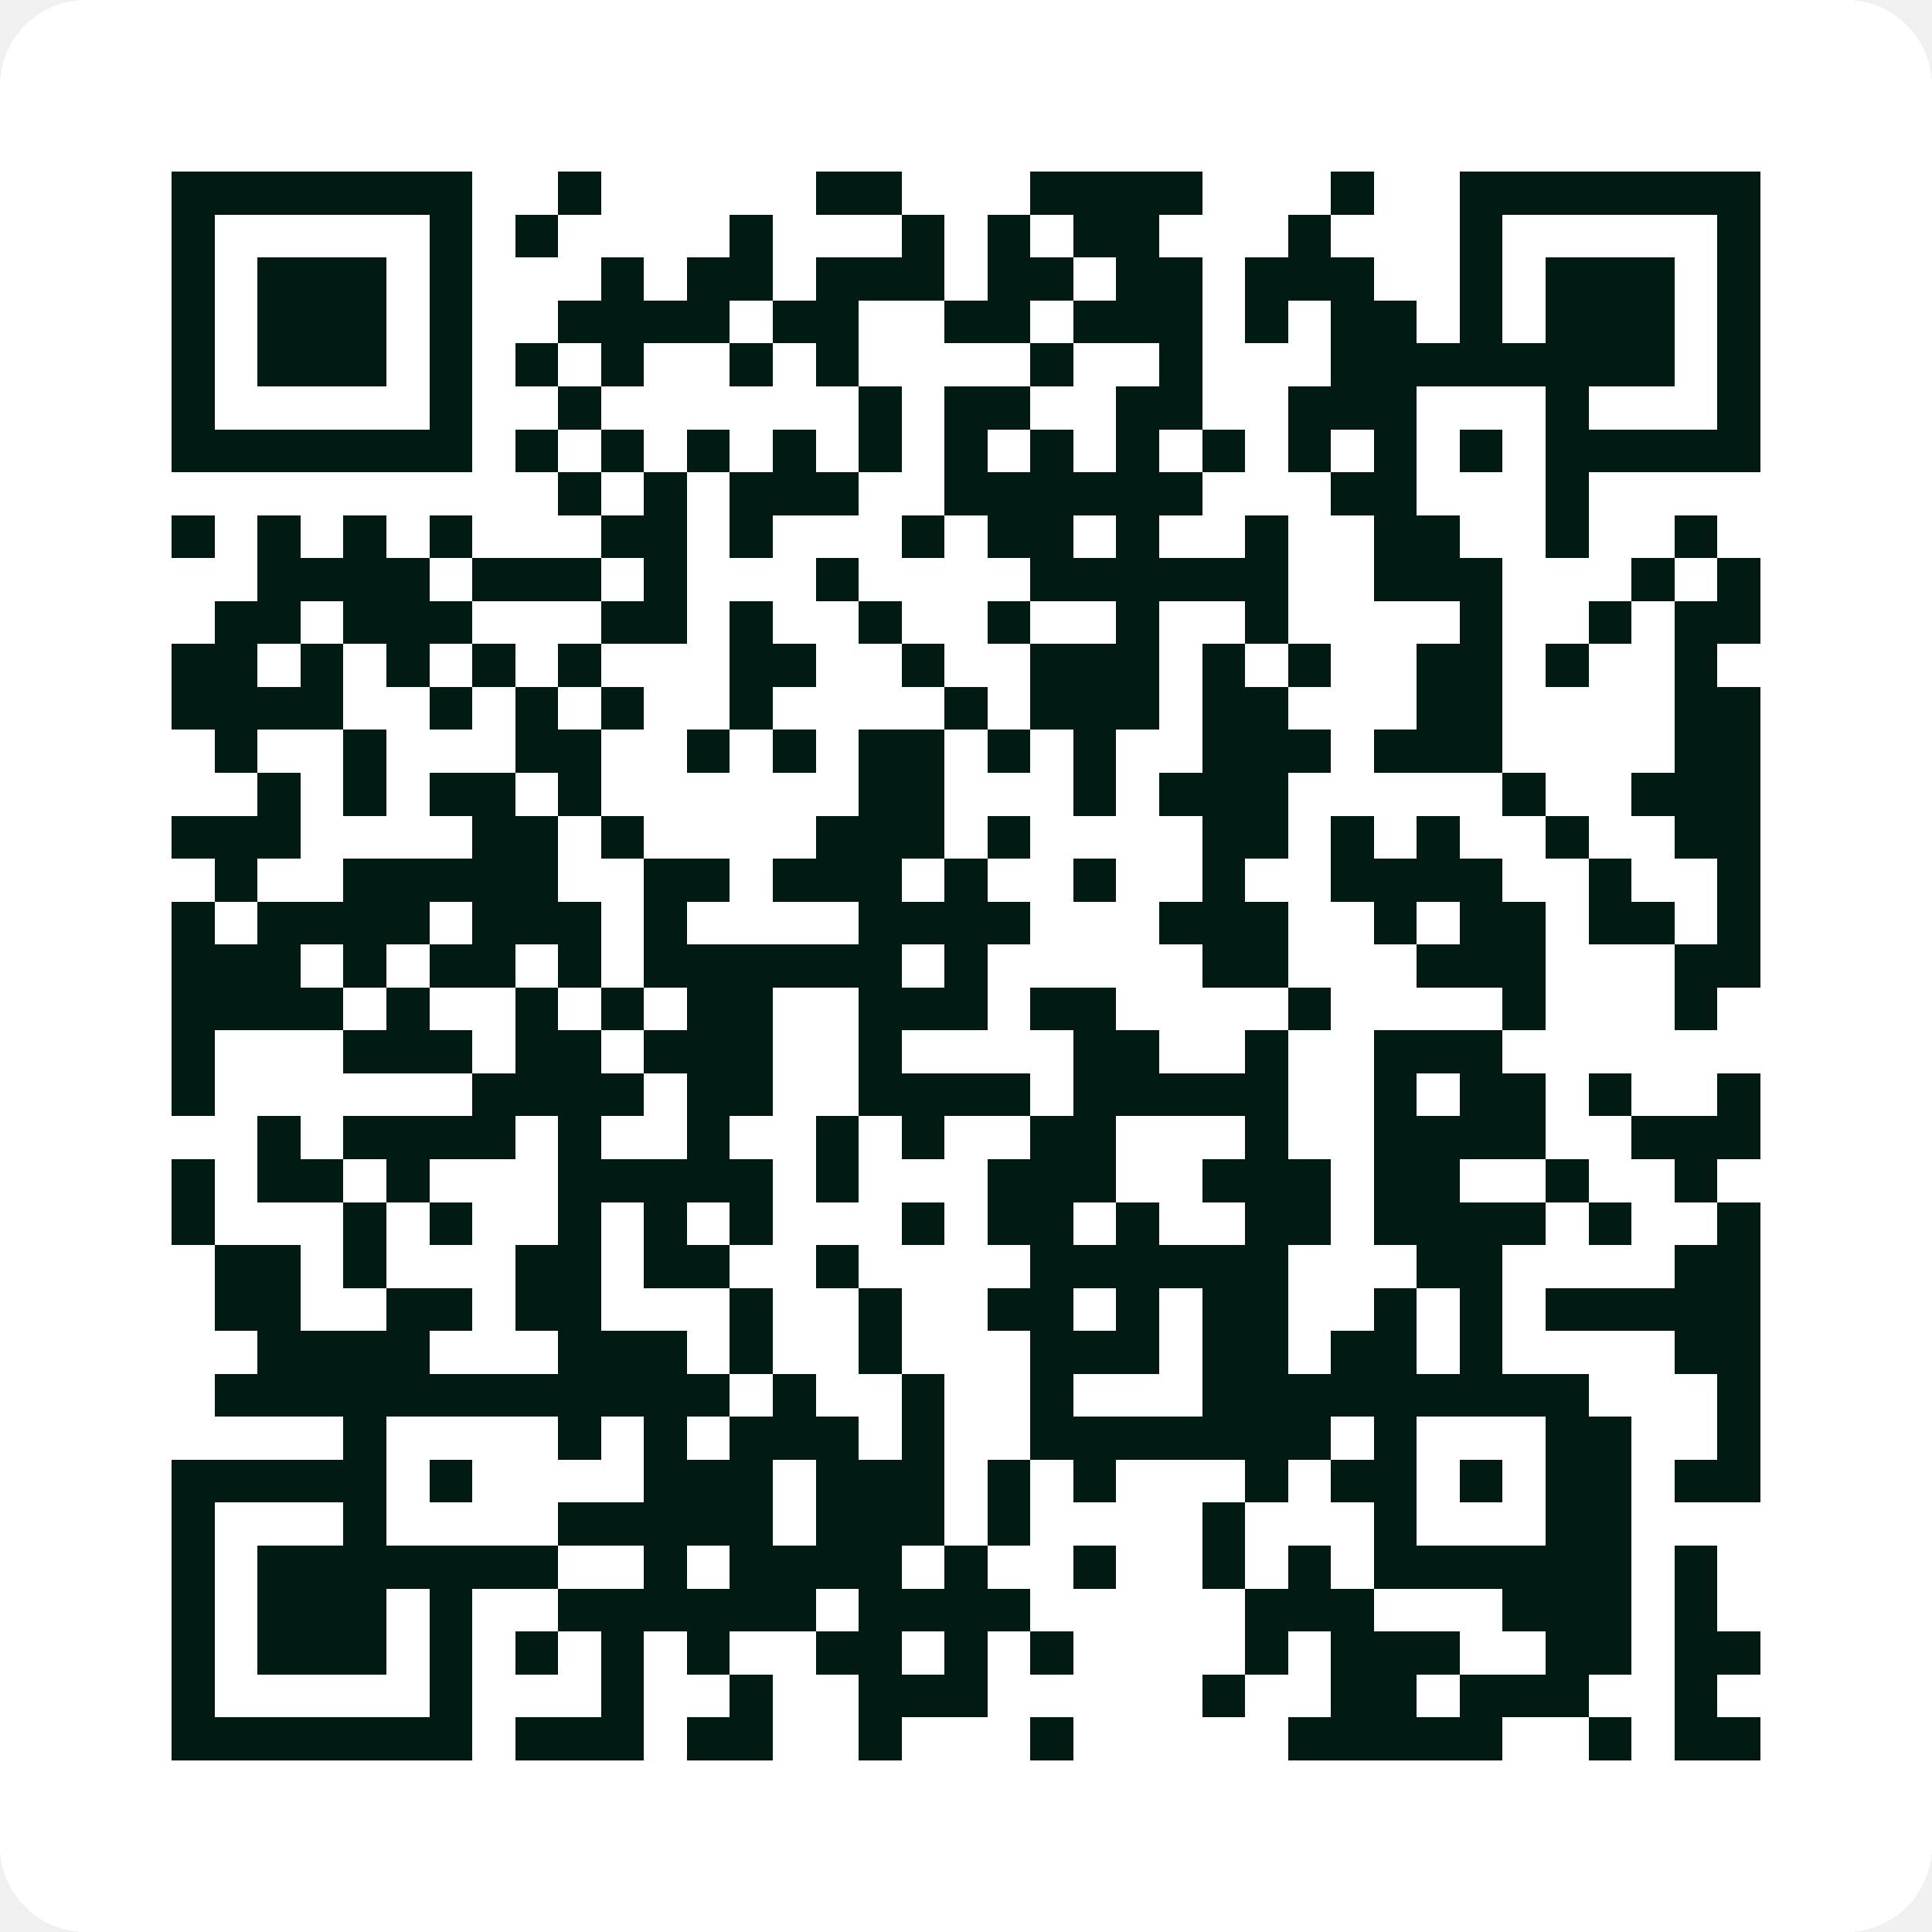
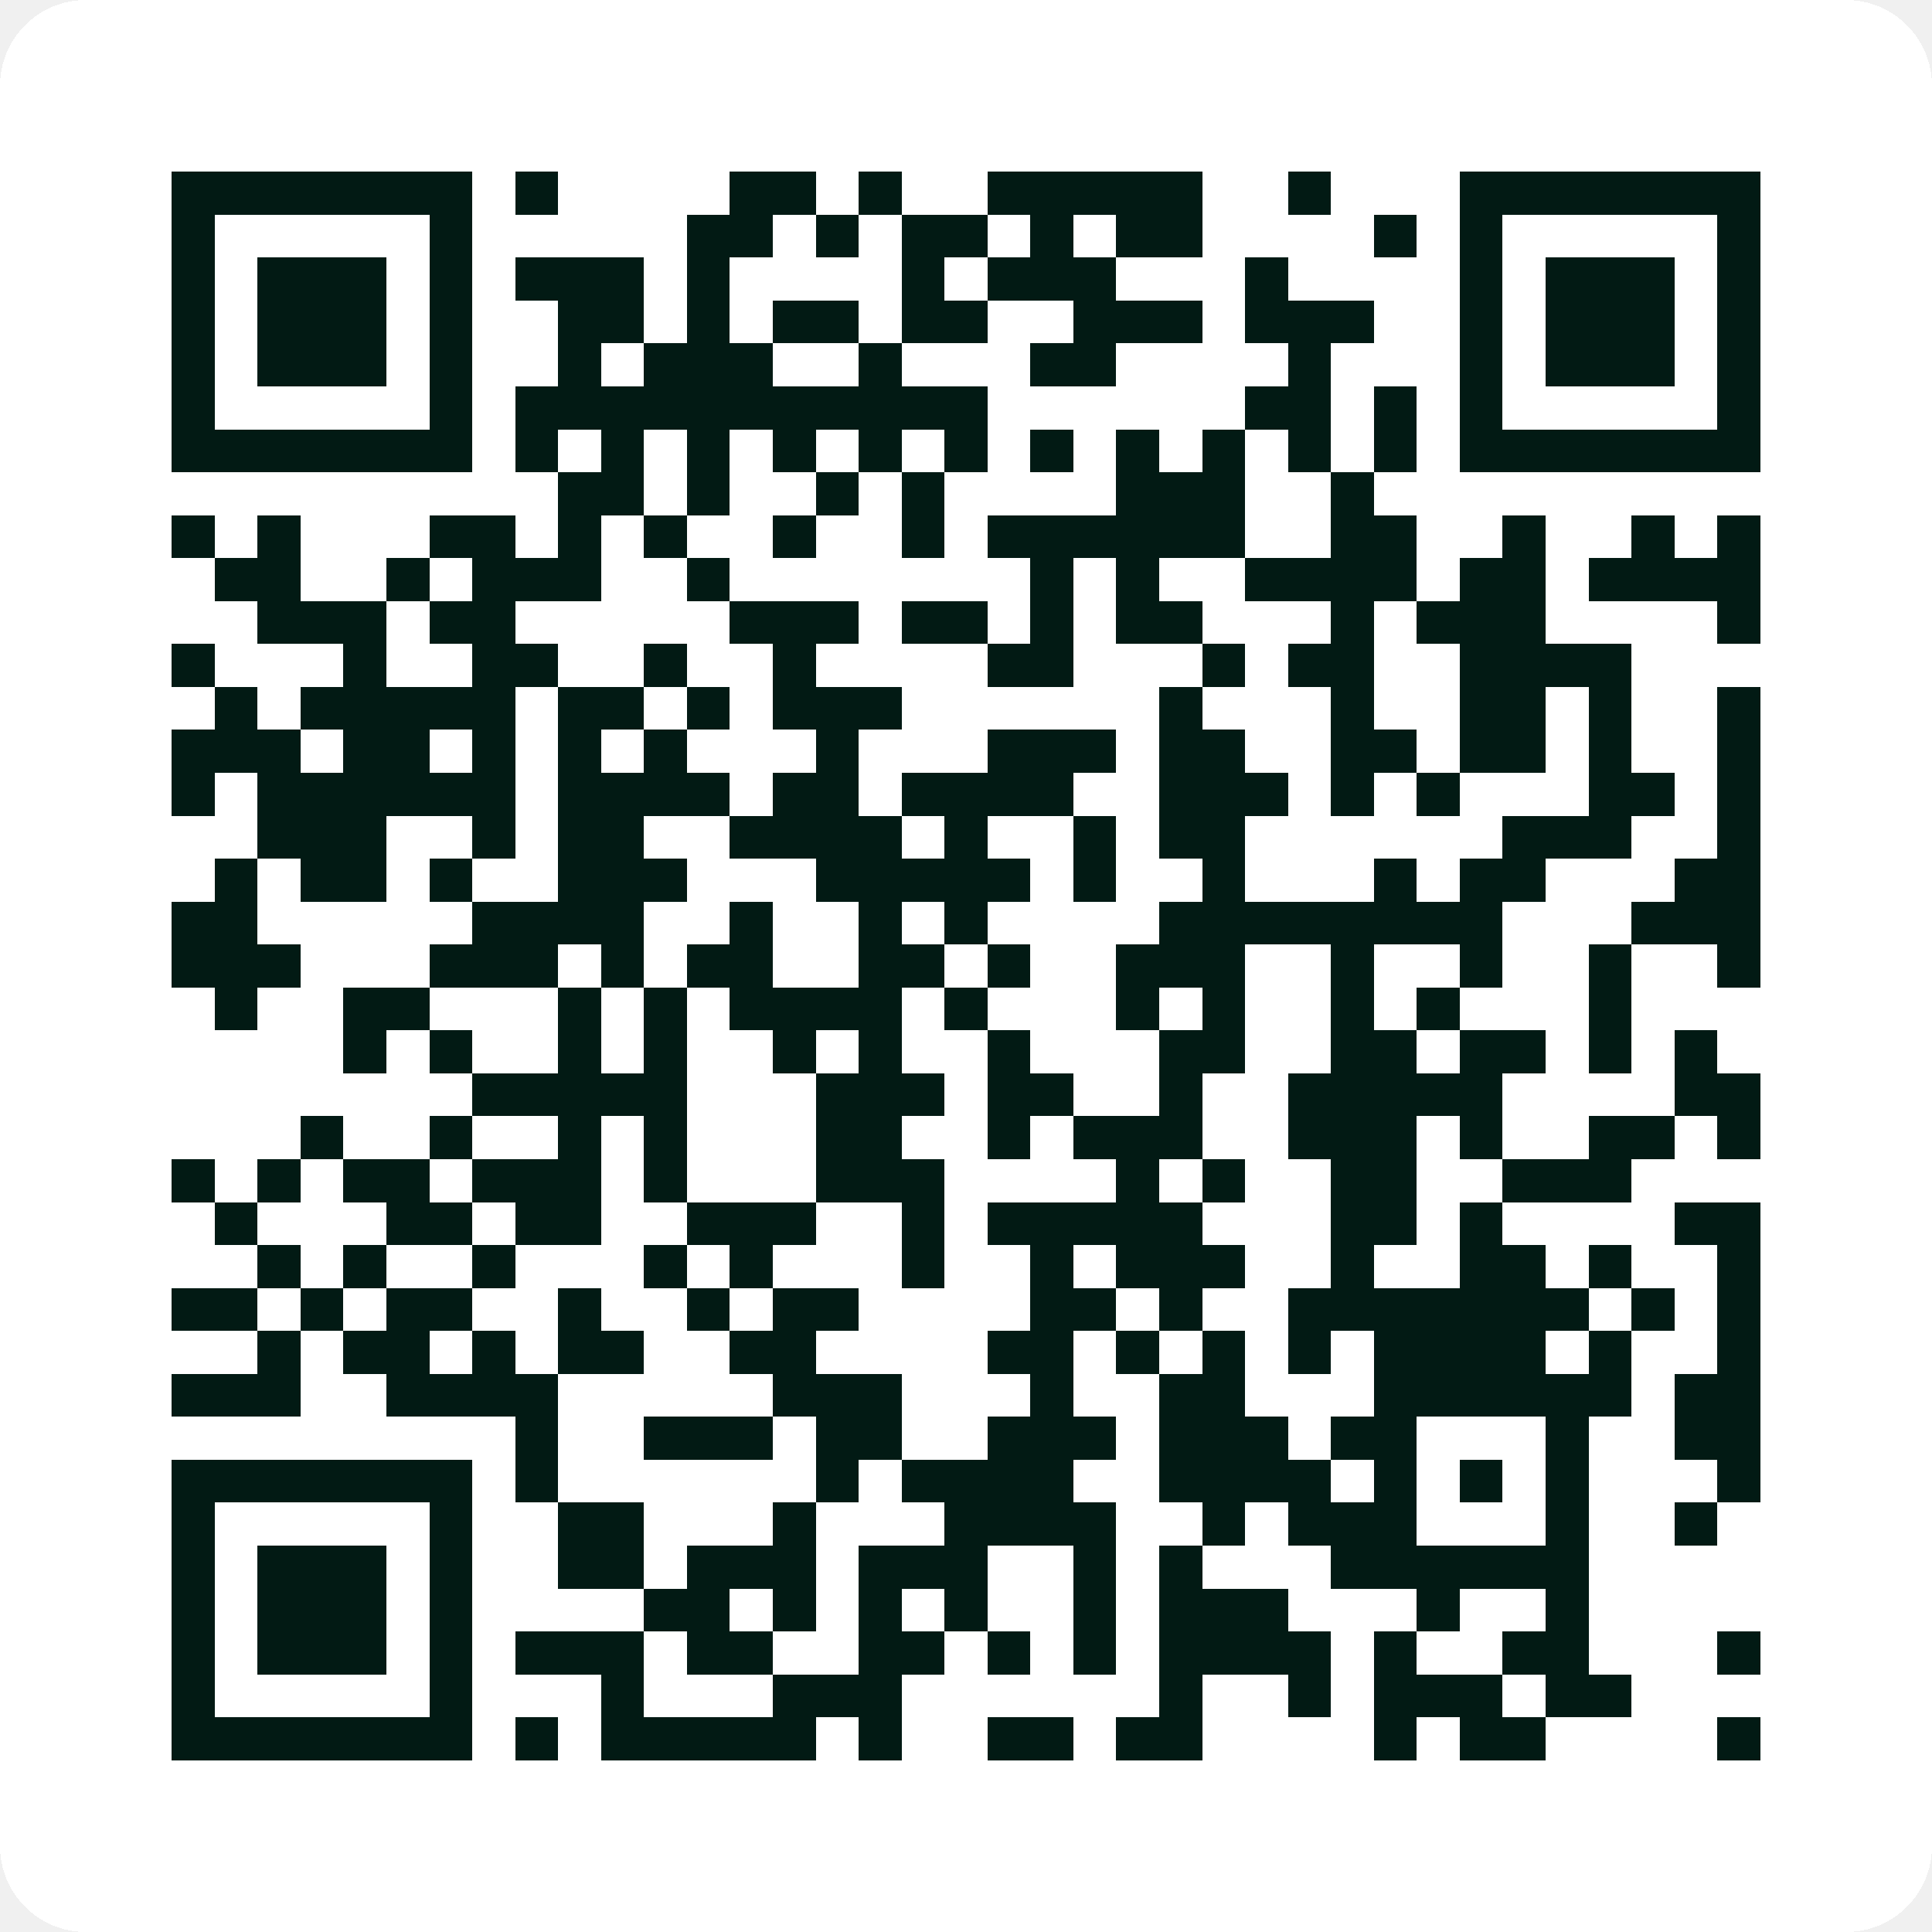
<svg xmlns="http://www.w3.org/2000/svg" viewBox="0 0 45 45" shape-rendering="crispEdges">
  <rect width="100%" height="100%" fill="#ffffff" rx="2" />
-   <path fill="#021a14" d="M4,4h1v1h-1zM5,4h1v1h-1zM6,4h1v1h-1zM7,4h1v1h-1zM8,4h1v1h-1zM9,4h1v1h-1zM10,4h1v1h-1zM13,4h1v1h-1zM19,4h1v1h-1zM20,4h1v1h-1zM24,4h1v1h-1zM25,4h1v1h-1zM26,4h1v1h-1zM27,4h1v1h-1zM31,4h1v1h-1zM34,4h1v1h-1zM35,4h1v1h-1zM36,4h1v1h-1zM37,4h1v1h-1zM38,4h1v1h-1zM39,4h1v1h-1zM40,4h1v1h-1zM4,5h1v1h-1zM10,5h1v1h-1zM12,5h1v1h-1zM17,5h1v1h-1zM21,5h1v1h-1zM23,5h1v1h-1zM25,5h1v1h-1zM26,5h1v1h-1zM30,5h1v1h-1zM34,5h1v1h-1zM40,5h1v1h-1zM4,6h1v1h-1zM6,6h1v1h-1zM7,6h1v1h-1zM8,6h1v1h-1zM10,6h1v1h-1zM14,6h1v1h-1zM16,6h1v1h-1zM17,6h1v1h-1zM19,6h1v1h-1zM20,6h1v1h-1zM21,6h1v1h-1zM23,6h1v1h-1zM24,6h1v1h-1zM26,6h1v1h-1zM27,6h1v1h-1zM29,6h1v1h-1zM30,6h1v1h-1zM31,6h1v1h-1zM34,6h1v1h-1zM36,6h1v1h-1zM37,6h1v1h-1zM38,6h1v1h-1zM40,6h1v1h-1zM4,7h1v1h-1zM6,7h1v1h-1zM7,7h1v1h-1zM8,7h1v1h-1zM10,7h1v1h-1zM13,7h1v1h-1zM14,7h1v1h-1zM15,7h1v1h-1zM16,7h1v1h-1zM18,7h1v1h-1zM19,7h1v1h-1zM22,7h1v1h-1zM23,7h1v1h-1zM25,7h1v1h-1zM26,7h1v1h-1zM27,7h1v1h-1zM29,7h1v1h-1zM31,7h1v1h-1zM32,7h1v1h-1zM34,7h1v1h-1zM36,7h1v1h-1zM37,7h1v1h-1zM38,7h1v1h-1zM40,7h1v1h-1zM4,8h1v1h-1zM6,8h1v1h-1zM7,8h1v1h-1zM8,8h1v1h-1zM10,8h1v1h-1zM12,8h1v1h-1zM14,8h1v1h-1zM17,8h1v1h-1zM19,8h1v1h-1zM24,8h1v1h-1zM27,8h1v1h-1zM31,8h1v1h-1zM32,8h1v1h-1zM33,8h1v1h-1zM34,8h1v1h-1zM35,8h1v1h-1zM36,8h1v1h-1zM37,8h1v1h-1zM38,8h1v1h-1zM40,8h1v1h-1zM4,9h1v1h-1zM10,9h1v1h-1zM13,9h1v1h-1zM20,9h1v1h-1zM22,9h1v1h-1zM23,9h1v1h-1zM26,9h1v1h-1zM27,9h1v1h-1zM30,9h1v1h-1zM31,9h1v1h-1zM32,9h1v1h-1zM36,9h1v1h-1zM40,9h1v1h-1zM4,10h1v1h-1zM5,10h1v1h-1zM6,10h1v1h-1zM7,10h1v1h-1zM8,10h1v1h-1zM9,10h1v1h-1zM10,10h1v1h-1zM12,10h1v1h-1zM14,10h1v1h-1zM16,10h1v1h-1zM18,10h1v1h-1zM20,10h1v1h-1zM22,10h1v1h-1zM24,10h1v1h-1zM26,10h1v1h-1zM28,10h1v1h-1zM30,10h1v1h-1zM32,10h1v1h-1zM34,10h1v1h-1zM36,10h1v1h-1zM37,10h1v1h-1zM38,10h1v1h-1zM39,10h1v1h-1zM40,10h1v1h-1zM13,11h1v1h-1zM15,11h1v1h-1zM17,11h1v1h-1zM18,11h1v1h-1zM19,11h1v1h-1zM22,11h1v1h-1zM23,11h1v1h-1zM24,11h1v1h-1zM25,11h1v1h-1zM26,11h1v1h-1zM27,11h1v1h-1zM31,11h1v1h-1zM32,11h1v1h-1zM36,11h1v1h-1zM4,12h1v1h-1zM6,12h1v1h-1zM8,12h1v1h-1zM10,12h1v1h-1zM14,12h1v1h-1zM15,12h1v1h-1zM17,12h1v1h-1zM21,12h1v1h-1zM23,12h1v1h-1zM24,12h1v1h-1zM26,12h1v1h-1zM29,12h1v1h-1zM32,12h1v1h-1zM33,12h1v1h-1zM36,12h1v1h-1zM39,12h1v1h-1zM6,13h1v1h-1zM7,13h1v1h-1zM8,13h1v1h-1zM9,13h1v1h-1zM11,13h1v1h-1zM12,13h1v1h-1zM13,13h1v1h-1zM15,13h1v1h-1zM19,13h1v1h-1zM24,13h1v1h-1zM25,13h1v1h-1zM26,13h1v1h-1zM27,13h1v1h-1zM28,13h1v1h-1zM29,13h1v1h-1zM32,13h1v1h-1zM33,13h1v1h-1zM34,13h1v1h-1zM38,13h1v1h-1zM40,13h1v1h-1zM5,14h1v1h-1zM6,14h1v1h-1zM8,14h1v1h-1zM9,14h1v1h-1zM10,14h1v1h-1zM14,14h1v1h-1zM15,14h1v1h-1zM17,14h1v1h-1zM20,14h1v1h-1zM23,14h1v1h-1zM26,14h1v1h-1zM29,14h1v1h-1zM34,14h1v1h-1zM37,14h1v1h-1zM39,14h1v1h-1zM40,14h1v1h-1zM4,15h1v1h-1zM5,15h1v1h-1zM7,15h1v1h-1zM9,15h1v1h-1zM11,15h1v1h-1zM13,15h1v1h-1zM17,15h1v1h-1zM18,15h1v1h-1zM21,15h1v1h-1zM24,15h1v1h-1zM25,15h1v1h-1zM26,15h1v1h-1zM28,15h1v1h-1zM30,15h1v1h-1zM33,15h1v1h-1zM34,15h1v1h-1zM36,15h1v1h-1zM39,15h1v1h-1zM4,16h1v1h-1zM5,16h1v1h-1zM6,16h1v1h-1zM7,16h1v1h-1zM10,16h1v1h-1zM12,16h1v1h-1zM14,16h1v1h-1zM17,16h1v1h-1zM22,16h1v1h-1zM24,16h1v1h-1zM25,16h1v1h-1zM26,16h1v1h-1zM28,16h1v1h-1zM29,16h1v1h-1zM33,16h1v1h-1zM34,16h1v1h-1zM39,16h1v1h-1zM40,16h1v1h-1zM5,17h1v1h-1zM8,17h1v1h-1zM12,17h1v1h-1zM13,17h1v1h-1zM16,17h1v1h-1zM18,17h1v1h-1zM20,17h1v1h-1zM21,17h1v1h-1zM23,17h1v1h-1zM25,17h1v1h-1zM28,17h1v1h-1zM29,17h1v1h-1zM30,17h1v1h-1zM32,17h1v1h-1zM33,17h1v1h-1zM34,17h1v1h-1zM39,17h1v1h-1zM40,17h1v1h-1zM6,18h1v1h-1zM8,18h1v1h-1zM10,18h1v1h-1zM11,18h1v1h-1zM13,18h1v1h-1zM20,18h1v1h-1zM21,18h1v1h-1zM25,18h1v1h-1zM27,18h1v1h-1zM28,18h1v1h-1zM29,18h1v1h-1zM35,18h1v1h-1zM38,18h1v1h-1zM39,18h1v1h-1zM40,18h1v1h-1zM4,19h1v1h-1zM5,19h1v1h-1zM6,19h1v1h-1zM11,19h1v1h-1zM12,19h1v1h-1zM14,19h1v1h-1zM19,19h1v1h-1zM20,19h1v1h-1zM21,19h1v1h-1zM23,19h1v1h-1zM28,19h1v1h-1zM29,19h1v1h-1zM31,19h1v1h-1zM33,19h1v1h-1zM36,19h1v1h-1zM39,19h1v1h-1zM40,19h1v1h-1zM5,20h1v1h-1zM8,20h1v1h-1zM9,20h1v1h-1zM10,20h1v1h-1zM11,20h1v1h-1zM12,20h1v1h-1zM15,20h1v1h-1zM16,20h1v1h-1zM18,20h1v1h-1zM19,20h1v1h-1zM20,20h1v1h-1zM22,20h1v1h-1zM25,20h1v1h-1zM28,20h1v1h-1zM31,20h1v1h-1zM32,20h1v1h-1zM33,20h1v1h-1zM34,20h1v1h-1zM37,20h1v1h-1zM40,20h1v1h-1zM4,21h1v1h-1zM6,21h1v1h-1zM7,21h1v1h-1zM8,21h1v1h-1zM9,21h1v1h-1zM11,21h1v1h-1zM12,21h1v1h-1zM13,21h1v1h-1zM15,21h1v1h-1zM20,21h1v1h-1zM21,21h1v1h-1zM22,21h1v1h-1zM23,21h1v1h-1zM27,21h1v1h-1zM28,21h1v1h-1zM29,21h1v1h-1zM32,21h1v1h-1zM34,21h1v1h-1zM35,21h1v1h-1zM37,21h1v1h-1zM38,21h1v1h-1zM40,21h1v1h-1zM4,22h1v1h-1zM5,22h1v1h-1zM6,22h1v1h-1zM8,22h1v1h-1zM10,22h1v1h-1zM11,22h1v1h-1zM13,22h1v1h-1zM15,22h1v1h-1zM16,22h1v1h-1zM17,22h1v1h-1zM18,22h1v1h-1zM19,22h1v1h-1zM20,22h1v1h-1zM22,22h1v1h-1zM28,22h1v1h-1zM29,22h1v1h-1zM33,22h1v1h-1zM34,22h1v1h-1zM35,22h1v1h-1zM39,22h1v1h-1zM40,22h1v1h-1zM4,23h1v1h-1zM5,23h1v1h-1zM6,23h1v1h-1zM7,23h1v1h-1zM9,23h1v1h-1zM12,23h1v1h-1zM14,23h1v1h-1zM16,23h1v1h-1zM17,23h1v1h-1zM20,23h1v1h-1zM21,23h1v1h-1zM22,23h1v1h-1zM24,23h1v1h-1zM25,23h1v1h-1zM30,23h1v1h-1zM35,23h1v1h-1zM39,23h1v1h-1zM4,24h1v1h-1zM8,24h1v1h-1zM9,24h1v1h-1zM10,24h1v1h-1zM12,24h1v1h-1zM13,24h1v1h-1zM15,24h1v1h-1zM16,24h1v1h-1zM17,24h1v1h-1zM20,24h1v1h-1zM25,24h1v1h-1zM26,24h1v1h-1zM29,24h1v1h-1zM32,24h1v1h-1zM33,24h1v1h-1zM34,24h1v1h-1zM4,25h1v1h-1zM11,25h1v1h-1zM12,25h1v1h-1zM13,25h1v1h-1zM14,25h1v1h-1zM16,25h1v1h-1zM17,25h1v1h-1zM20,25h1v1h-1zM21,25h1v1h-1zM22,25h1v1h-1zM23,25h1v1h-1zM25,25h1v1h-1zM26,25h1v1h-1zM27,25h1v1h-1zM28,25h1v1h-1zM29,25h1v1h-1zM32,25h1v1h-1zM34,25h1v1h-1zM35,25h1v1h-1zM37,25h1v1h-1zM40,25h1v1h-1zM6,26h1v1h-1zM8,26h1v1h-1zM9,26h1v1h-1zM10,26h1v1h-1zM11,26h1v1h-1zM13,26h1v1h-1zM16,26h1v1h-1zM19,26h1v1h-1zM21,26h1v1h-1zM24,26h1v1h-1zM25,26h1v1h-1zM29,26h1v1h-1zM32,26h1v1h-1zM33,26h1v1h-1zM34,26h1v1h-1zM35,26h1v1h-1zM38,26h1v1h-1zM39,26h1v1h-1zM40,26h1v1h-1zM4,27h1v1h-1zM6,27h1v1h-1zM7,27h1v1h-1zM9,27h1v1h-1zM13,27h1v1h-1zM14,27h1v1h-1zM15,27h1v1h-1zM16,27h1v1h-1zM17,27h1v1h-1zM19,27h1v1h-1zM23,27h1v1h-1zM24,27h1v1h-1zM25,27h1v1h-1zM28,27h1v1h-1zM29,27h1v1h-1zM30,27h1v1h-1zM32,27h1v1h-1zM33,27h1v1h-1zM36,27h1v1h-1zM39,27h1v1h-1zM4,28h1v1h-1zM8,28h1v1h-1zM10,28h1v1h-1zM13,28h1v1h-1zM15,28h1v1h-1zM17,28h1v1h-1zM21,28h1v1h-1zM23,28h1v1h-1zM24,28h1v1h-1zM26,28h1v1h-1zM29,28h1v1h-1zM30,28h1v1h-1zM32,28h1v1h-1zM33,28h1v1h-1zM34,28h1v1h-1zM35,28h1v1h-1zM37,28h1v1h-1zM40,28h1v1h-1zM5,29h1v1h-1zM6,29h1v1h-1zM8,29h1v1h-1zM12,29h1v1h-1zM13,29h1v1h-1zM15,29h1v1h-1zM16,29h1v1h-1zM19,29h1v1h-1zM24,29h1v1h-1zM25,29h1v1h-1zM26,29h1v1h-1zM27,29h1v1h-1zM28,29h1v1h-1zM29,29h1v1h-1zM33,29h1v1h-1zM34,29h1v1h-1zM39,29h1v1h-1zM40,29h1v1h-1zM5,30h1v1h-1zM6,30h1v1h-1zM9,30h1v1h-1zM10,30h1v1h-1zM12,30h1v1h-1zM13,30h1v1h-1zM17,30h1v1h-1zM20,30h1v1h-1zM23,30h1v1h-1zM24,30h1v1h-1zM26,30h1v1h-1zM28,30h1v1h-1zM29,30h1v1h-1zM32,30h1v1h-1zM34,30h1v1h-1zM36,30h1v1h-1zM37,30h1v1h-1zM38,30h1v1h-1zM39,30h1v1h-1zM40,30h1v1h-1zM6,31h1v1h-1zM7,31h1v1h-1zM8,31h1v1h-1zM9,31h1v1h-1zM13,31h1v1h-1zM14,31h1v1h-1zM15,31h1v1h-1zM17,31h1v1h-1zM20,31h1v1h-1zM24,31h1v1h-1zM25,31h1v1h-1zM26,31h1v1h-1zM28,31h1v1h-1zM29,31h1v1h-1zM31,31h1v1h-1zM32,31h1v1h-1zM34,31h1v1h-1zM39,31h1v1h-1zM40,31h1v1h-1zM5,32h1v1h-1zM6,32h1v1h-1zM7,32h1v1h-1zM8,32h1v1h-1zM9,32h1v1h-1zM10,32h1v1h-1zM11,32h1v1h-1zM12,32h1v1h-1zM13,32h1v1h-1zM14,32h1v1h-1zM15,32h1v1h-1zM16,32h1v1h-1zM18,32h1v1h-1zM21,32h1v1h-1zM24,32h1v1h-1zM28,32h1v1h-1zM29,32h1v1h-1zM30,32h1v1h-1zM31,32h1v1h-1zM32,32h1v1h-1zM33,32h1v1h-1zM34,32h1v1h-1zM35,32h1v1h-1zM36,32h1v1h-1zM40,32h1v1h-1zM8,33h1v1h-1zM13,33h1v1h-1zM15,33h1v1h-1zM17,33h1v1h-1zM18,33h1v1h-1zM19,33h1v1h-1zM21,33h1v1h-1zM24,33h1v1h-1zM25,33h1v1h-1zM26,33h1v1h-1zM27,33h1v1h-1zM28,33h1v1h-1zM29,33h1v1h-1zM30,33h1v1h-1zM32,33h1v1h-1zM36,33h1v1h-1zM37,33h1v1h-1zM40,33h1v1h-1zM4,34h1v1h-1zM5,34h1v1h-1zM6,34h1v1h-1zM7,34h1v1h-1zM8,34h1v1h-1zM10,34h1v1h-1zM15,34h1v1h-1zM16,34h1v1h-1zM17,34h1v1h-1zM19,34h1v1h-1zM20,34h1v1h-1zM21,34h1v1h-1zM23,34h1v1h-1zM25,34h1v1h-1zM29,34h1v1h-1zM31,34h1v1h-1zM32,34h1v1h-1zM34,34h1v1h-1zM36,34h1v1h-1zM37,34h1v1h-1zM39,34h1v1h-1zM40,34h1v1h-1zM4,35h1v1h-1zM8,35h1v1h-1zM13,35h1v1h-1zM14,35h1v1h-1zM15,35h1v1h-1zM16,35h1v1h-1zM17,35h1v1h-1zM19,35h1v1h-1zM20,35h1v1h-1zM21,35h1v1h-1zM23,35h1v1h-1zM28,35h1v1h-1zM32,35h1v1h-1zM36,35h1v1h-1zM37,35h1v1h-1zM4,36h1v1h-1zM6,36h1v1h-1zM7,36h1v1h-1zM8,36h1v1h-1zM9,36h1v1h-1zM10,36h1v1h-1zM11,36h1v1h-1zM12,36h1v1h-1zM15,36h1v1h-1zM17,36h1v1h-1zM18,36h1v1h-1zM19,36h1v1h-1zM20,36h1v1h-1zM22,36h1v1h-1zM25,36h1v1h-1zM28,36h1v1h-1zM30,36h1v1h-1zM32,36h1v1h-1zM33,36h1v1h-1zM34,36h1v1h-1zM35,36h1v1h-1zM36,36h1v1h-1zM37,36h1v1h-1zM39,36h1v1h-1zM4,37h1v1h-1zM6,37h1v1h-1zM7,37h1v1h-1zM8,37h1v1h-1zM10,37h1v1h-1zM13,37h1v1h-1zM14,37h1v1h-1zM15,37h1v1h-1zM16,37h1v1h-1zM17,37h1v1h-1zM18,37h1v1h-1zM20,37h1v1h-1zM21,37h1v1h-1zM22,37h1v1h-1zM23,37h1v1h-1zM29,37h1v1h-1zM30,37h1v1h-1zM31,37h1v1h-1zM35,37h1v1h-1zM36,37h1v1h-1zM37,37h1v1h-1zM39,37h1v1h-1zM4,38h1v1h-1zM6,38h1v1h-1zM7,38h1v1h-1zM8,38h1v1h-1zM10,38h1v1h-1zM12,38h1v1h-1zM14,38h1v1h-1zM16,38h1v1h-1zM19,38h1v1h-1zM20,38h1v1h-1zM22,38h1v1h-1zM24,38h1v1h-1zM29,38h1v1h-1zM31,38h1v1h-1zM32,38h1v1h-1zM33,38h1v1h-1zM36,38h1v1h-1zM37,38h1v1h-1zM39,38h1v1h-1zM40,38h1v1h-1zM4,39h1v1h-1zM10,39h1v1h-1zM14,39h1v1h-1zM17,39h1v1h-1zM20,39h1v1h-1zM21,39h1v1h-1zM22,39h1v1h-1zM28,39h1v1h-1zM31,39h1v1h-1zM32,39h1v1h-1zM34,39h1v1h-1zM35,39h1v1h-1zM36,39h1v1h-1zM39,39h1v1h-1zM4,40h1v1h-1zM5,40h1v1h-1zM6,40h1v1h-1zM7,40h1v1h-1zM8,40h1v1h-1zM9,40h1v1h-1zM10,40h1v1h-1zM12,40h1v1h-1zM13,40h1v1h-1zM14,40h1v1h-1zM16,40h1v1h-1zM17,40h1v1h-1zM20,40h1v1h-1zM24,40h1v1h-1zM30,40h1v1h-1zM31,40h1v1h-1zM32,40h1v1h-1zM33,40h1v1h-1zM34,40h1v1h-1zM37,40h1v1h-1zM39,40h1v1h-1zM40,40h1v1h-1z" />
+   <path fill="#021a14" d="M4,4h1v1h-1zM5,4h1v1h-1zM6,4h1v1h-1zM7,4h1v1h-1zM8,4h1v1h-1zM9,4h1v1h-1zM10,4h1v1h-1zM12,4h1v1h-1zM17,4h1v1h-1zM18,4h1v1h-1zM20,4h1v1h-1zM23,4h1v1h-1zM24,4h1v1h-1zM25,4h1v1h-1zM26,4h1v1h-1zM27,4h1v1h-1zM30,4h1v1h-1zM34,4h1v1h-1zM35,4h1v1h-1zM36,4h1v1h-1zM37,4h1v1h-1zM38,4h1v1h-1zM39,4h1v1h-1zM40,4h1v1h-1zM4,5h1v1h-1zM10,5h1v1h-1zM16,5h1v1h-1zM17,5h1v1h-1zM19,5h1v1h-1zM21,5h1v1h-1zM22,5h1v1h-1zM24,5h1v1h-1zM26,5h1v1h-1zM27,5h1v1h-1zM32,5h1v1h-1zM34,5h1v1h-1zM40,5h1v1h-1zM4,6h1v1h-1zM6,6h1v1h-1zM7,6h1v1h-1zM8,6h1v1h-1zM10,6h1v1h-1zM12,6h1v1h-1zM13,6h1v1h-1zM14,6h1v1h-1zM16,6h1v1h-1zM21,6h1v1h-1zM23,6h1v1h-1zM24,6h1v1h-1zM25,6h1v1h-1zM29,6h1v1h-1zM34,6h1v1h-1zM36,6h1v1h-1zM37,6h1v1h-1zM38,6h1v1h-1zM40,6h1v1h-1zM4,7h1v1h-1zM6,7h1v1h-1zM7,7h1v1h-1zM8,7h1v1h-1zM10,7h1v1h-1zM13,7h1v1h-1zM14,7h1v1h-1zM16,7h1v1h-1zM18,7h1v1h-1zM19,7h1v1h-1zM21,7h1v1h-1zM22,7h1v1h-1zM25,7h1v1h-1zM26,7h1v1h-1zM27,7h1v1h-1zM29,7h1v1h-1zM30,7h1v1h-1zM31,7h1v1h-1zM34,7h1v1h-1zM36,7h1v1h-1zM37,7h1v1h-1zM38,7h1v1h-1zM40,7h1v1h-1zM4,8h1v1h-1zM6,8h1v1h-1zM7,8h1v1h-1zM8,8h1v1h-1zM10,8h1v1h-1zM13,8h1v1h-1zM15,8h1v1h-1zM16,8h1v1h-1zM17,8h1v1h-1zM20,8h1v1h-1zM24,8h1v1h-1zM25,8h1v1h-1zM30,8h1v1h-1zM34,8h1v1h-1zM36,8h1v1h-1zM37,8h1v1h-1zM38,8h1v1h-1zM40,8h1v1h-1zM4,9h1v1h-1zM10,9h1v1h-1zM12,9h1v1h-1zM13,9h1v1h-1zM14,9h1v1h-1zM15,9h1v1h-1zM16,9h1v1h-1zM17,9h1v1h-1zM18,9h1v1h-1zM19,9h1v1h-1zM20,9h1v1h-1zM21,9h1v1h-1zM22,9h1v1h-1zM29,9h1v1h-1zM30,9h1v1h-1zM32,9h1v1h-1zM34,9h1v1h-1zM40,9h1v1h-1zM4,10h1v1h-1zM5,10h1v1h-1zM6,10h1v1h-1zM7,10h1v1h-1zM8,10h1v1h-1zM9,10h1v1h-1zM10,10h1v1h-1zM12,10h1v1h-1zM14,10h1v1h-1zM16,10h1v1h-1zM18,10h1v1h-1zM20,10h1v1h-1zM22,10h1v1h-1zM24,10h1v1h-1zM26,10h1v1h-1zM28,10h1v1h-1zM30,10h1v1h-1zM32,10h1v1h-1zM34,10h1v1h-1zM35,10h1v1h-1zM36,10h1v1h-1zM37,10h1v1h-1zM38,10h1v1h-1zM39,10h1v1h-1zM40,10h1v1h-1zM13,11h1v1h-1zM14,11h1v1h-1zM16,11h1v1h-1zM19,11h1v1h-1zM21,11h1v1h-1zM26,11h1v1h-1zM27,11h1v1h-1zM28,11h1v1h-1zM31,11h1v1h-1zM4,12h1v1h-1zM6,12h1v1h-1zM10,12h1v1h-1zM11,12h1v1h-1zM13,12h1v1h-1zM15,12h1v1h-1zM18,12h1v1h-1zM21,12h1v1h-1zM23,12h1v1h-1zM24,12h1v1h-1zM25,12h1v1h-1zM26,12h1v1h-1zM27,12h1v1h-1zM28,12h1v1h-1zM31,12h1v1h-1zM32,12h1v1h-1zM35,12h1v1h-1zM38,12h1v1h-1zM40,12h1v1h-1zM5,13h1v1h-1zM6,13h1v1h-1zM9,13h1v1h-1zM11,13h1v1h-1zM12,13h1v1h-1zM13,13h1v1h-1zM16,13h1v1h-1zM24,13h1v1h-1zM26,13h1v1h-1zM29,13h1v1h-1zM30,13h1v1h-1zM31,13h1v1h-1zM32,13h1v1h-1zM34,13h1v1h-1zM35,13h1v1h-1zM37,13h1v1h-1zM38,13h1v1h-1zM39,13h1v1h-1zM40,13h1v1h-1zM6,14h1v1h-1zM7,14h1v1h-1zM8,14h1v1h-1zM10,14h1v1h-1zM11,14h1v1h-1zM17,14h1v1h-1zM18,14h1v1h-1zM19,14h1v1h-1zM21,14h1v1h-1zM22,14h1v1h-1zM24,14h1v1h-1zM26,14h1v1h-1zM27,14h1v1h-1zM31,14h1v1h-1zM33,14h1v1h-1zM34,14h1v1h-1zM35,14h1v1h-1zM40,14h1v1h-1zM4,15h1v1h-1zM8,15h1v1h-1zM11,15h1v1h-1zM12,15h1v1h-1zM15,15h1v1h-1zM18,15h1v1h-1zM23,15h1v1h-1zM24,15h1v1h-1zM28,15h1v1h-1zM30,15h1v1h-1zM31,15h1v1h-1zM34,15h1v1h-1zM35,15h1v1h-1zM36,15h1v1h-1zM37,15h1v1h-1zM5,16h1v1h-1zM7,16h1v1h-1zM8,16h1v1h-1zM9,16h1v1h-1zM10,16h1v1h-1zM11,16h1v1h-1zM13,16h1v1h-1zM14,16h1v1h-1zM16,16h1v1h-1zM18,16h1v1h-1zM19,16h1v1h-1zM20,16h1v1h-1zM27,16h1v1h-1zM31,16h1v1h-1zM34,16h1v1h-1zM35,16h1v1h-1zM37,16h1v1h-1zM40,16h1v1h-1zM4,17h1v1h-1zM5,17h1v1h-1zM6,17h1v1h-1zM8,17h1v1h-1zM9,17h1v1h-1zM11,17h1v1h-1zM13,17h1v1h-1zM15,17h1v1h-1zM19,17h1v1h-1zM23,17h1v1h-1zM24,17h1v1h-1zM25,17h1v1h-1zM27,17h1v1h-1zM28,17h1v1h-1zM31,17h1v1h-1zM32,17h1v1h-1zM34,17h1v1h-1zM35,17h1v1h-1zM37,17h1v1h-1zM40,17h1v1h-1zM4,18h1v1h-1zM6,18h1v1h-1zM7,18h1v1h-1zM8,18h1v1h-1zM9,18h1v1h-1zM10,18h1v1h-1zM11,18h1v1h-1zM13,18h1v1h-1zM14,18h1v1h-1zM15,18h1v1h-1zM16,18h1v1h-1zM18,18h1v1h-1zM19,18h1v1h-1zM21,18h1v1h-1zM22,18h1v1h-1zM23,18h1v1h-1zM24,18h1v1h-1zM27,18h1v1h-1zM28,18h1v1h-1zM29,18h1v1h-1zM31,18h1v1h-1zM33,18h1v1h-1zM37,18h1v1h-1zM38,18h1v1h-1zM40,18h1v1h-1zM6,19h1v1h-1zM7,19h1v1h-1zM8,19h1v1h-1zM11,19h1v1h-1zM13,19h1v1h-1zM14,19h1v1h-1zM17,19h1v1h-1zM18,19h1v1h-1zM19,19h1v1h-1zM20,19h1v1h-1zM22,19h1v1h-1zM25,19h1v1h-1zM27,19h1v1h-1zM28,19h1v1h-1zM35,19h1v1h-1zM36,19h1v1h-1zM37,19h1v1h-1zM40,19h1v1h-1zM5,20h1v1h-1zM7,20h1v1h-1zM8,20h1v1h-1zM10,20h1v1h-1zM13,20h1v1h-1zM14,20h1v1h-1zM15,20h1v1h-1zM19,20h1v1h-1zM20,20h1v1h-1zM21,20h1v1h-1zM22,20h1v1h-1zM23,20h1v1h-1zM25,20h1v1h-1zM28,20h1v1h-1zM32,20h1v1h-1zM34,20h1v1h-1zM35,20h1v1h-1zM39,20h1v1h-1zM40,20h1v1h-1zM4,21h1v1h-1zM5,21h1v1h-1zM11,21h1v1h-1zM12,21h1v1h-1zM13,21h1v1h-1zM14,21h1v1h-1zM17,21h1v1h-1zM20,21h1v1h-1zM22,21h1v1h-1zM27,21h1v1h-1zM28,21h1v1h-1zM29,21h1v1h-1zM30,21h1v1h-1zM31,21h1v1h-1zM32,21h1v1h-1zM33,21h1v1h-1zM34,21h1v1h-1zM38,21h1v1h-1zM39,21h1v1h-1zM40,21h1v1h-1zM4,22h1v1h-1zM5,22h1v1h-1zM6,22h1v1h-1zM10,22h1v1h-1zM11,22h1v1h-1zM12,22h1v1h-1zM14,22h1v1h-1zM16,22h1v1h-1zM17,22h1v1h-1zM20,22h1v1h-1zM21,22h1v1h-1zM23,22h1v1h-1zM26,22h1v1h-1zM27,22h1v1h-1zM28,22h1v1h-1zM31,22h1v1h-1zM34,22h1v1h-1zM37,22h1v1h-1zM40,22h1v1h-1zM5,23h1v1h-1zM8,23h1v1h-1zM9,23h1v1h-1zM13,23h1v1h-1zM15,23h1v1h-1zM17,23h1v1h-1zM18,23h1v1h-1zM19,23h1v1h-1zM20,23h1v1h-1zM22,23h1v1h-1zM26,23h1v1h-1zM28,23h1v1h-1zM31,23h1v1h-1zM33,23h1v1h-1zM37,23h1v1h-1zM8,24h1v1h-1zM10,24h1v1h-1zM13,24h1v1h-1zM15,24h1v1h-1zM18,24h1v1h-1zM20,24h1v1h-1zM23,24h1v1h-1zM27,24h1v1h-1zM28,24h1v1h-1zM31,24h1v1h-1zM32,24h1v1h-1zM34,24h1v1h-1zM35,24h1v1h-1zM37,24h1v1h-1zM39,24h1v1h-1zM11,25h1v1h-1zM12,25h1v1h-1zM13,25h1v1h-1zM14,25h1v1h-1zM15,25h1v1h-1zM19,25h1v1h-1zM20,25h1v1h-1zM21,25h1v1h-1zM23,25h1v1h-1zM24,25h1v1h-1zM27,25h1v1h-1zM30,25h1v1h-1zM31,25h1v1h-1zM32,25h1v1h-1zM33,25h1v1h-1zM34,25h1v1h-1zM39,25h1v1h-1zM40,25h1v1h-1zM7,26h1v1h-1zM10,26h1v1h-1zM13,26h1v1h-1zM15,26h1v1h-1zM19,26h1v1h-1zM20,26h1v1h-1zM23,26h1v1h-1zM25,26h1v1h-1zM26,26h1v1h-1zM27,26h1v1h-1zM30,26h1v1h-1zM31,26h1v1h-1zM32,26h1v1h-1zM34,26h1v1h-1zM37,26h1v1h-1zM38,26h1v1h-1zM40,26h1v1h-1zM4,27h1v1h-1zM6,27h1v1h-1zM8,27h1v1h-1zM9,27h1v1h-1zM11,27h1v1h-1zM12,27h1v1h-1zM13,27h1v1h-1zM15,27h1v1h-1zM19,27h1v1h-1zM20,27h1v1h-1zM21,27h1v1h-1zM26,27h1v1h-1zM28,27h1v1h-1zM31,27h1v1h-1zM32,27h1v1h-1zM35,27h1v1h-1zM36,27h1v1h-1zM37,27h1v1h-1zM5,28h1v1h-1zM9,28h1v1h-1zM10,28h1v1h-1zM12,28h1v1h-1zM13,28h1v1h-1zM16,28h1v1h-1zM17,28h1v1h-1zM18,28h1v1h-1zM21,28h1v1h-1zM23,28h1v1h-1zM24,28h1v1h-1zM25,28h1v1h-1zM26,28h1v1h-1zM27,28h1v1h-1zM31,28h1v1h-1zM32,28h1v1h-1zM34,28h1v1h-1zM39,28h1v1h-1zM40,28h1v1h-1zM6,29h1v1h-1zM8,29h1v1h-1zM11,29h1v1h-1zM15,29h1v1h-1zM17,29h1v1h-1zM21,29h1v1h-1zM24,29h1v1h-1zM26,29h1v1h-1zM27,29h1v1h-1zM28,29h1v1h-1zM31,29h1v1h-1zM34,29h1v1h-1zM35,29h1v1h-1zM37,29h1v1h-1zM40,29h1v1h-1zM4,30h1v1h-1zM5,30h1v1h-1zM7,30h1v1h-1zM9,30h1v1h-1zM10,30h1v1h-1zM13,30h1v1h-1zM16,30h1v1h-1zM18,30h1v1h-1zM19,30h1v1h-1zM24,30h1v1h-1zM25,30h1v1h-1zM27,30h1v1h-1zM30,30h1v1h-1zM31,30h1v1h-1zM32,30h1v1h-1zM33,30h1v1h-1zM34,30h1v1h-1zM35,30h1v1h-1zM36,30h1v1h-1zM38,30h1v1h-1zM40,30h1v1h-1zM6,31h1v1h-1zM8,31h1v1h-1zM9,31h1v1h-1zM11,31h1v1h-1zM13,31h1v1h-1zM14,31h1v1h-1zM17,31h1v1h-1zM18,31h1v1h-1zM23,31h1v1h-1zM24,31h1v1h-1zM26,31h1v1h-1zM28,31h1v1h-1zM30,31h1v1h-1zM32,31h1v1h-1zM33,31h1v1h-1zM34,31h1v1h-1zM35,31h1v1h-1zM37,31h1v1h-1zM40,31h1v1h-1zM4,32h1v1h-1zM5,32h1v1h-1zM6,32h1v1h-1zM9,32h1v1h-1zM10,32h1v1h-1zM11,32h1v1h-1zM12,32h1v1h-1zM18,32h1v1h-1zM19,32h1v1h-1zM20,32h1v1h-1zM24,32h1v1h-1zM27,32h1v1h-1zM28,32h1v1h-1zM32,32h1v1h-1zM33,32h1v1h-1zM34,32h1v1h-1zM35,32h1v1h-1zM36,32h1v1h-1zM37,32h1v1h-1zM39,32h1v1h-1zM40,32h1v1h-1zM12,33h1v1h-1zM15,33h1v1h-1zM16,33h1v1h-1zM17,33h1v1h-1zM19,33h1v1h-1zM20,33h1v1h-1zM23,33h1v1h-1zM24,33h1v1h-1zM25,33h1v1h-1zM27,33h1v1h-1zM28,33h1v1h-1zM29,33h1v1h-1zM31,33h1v1h-1zM32,33h1v1h-1zM36,33h1v1h-1zM39,33h1v1h-1zM40,33h1v1h-1zM4,34h1v1h-1zM5,34h1v1h-1zM6,34h1v1h-1zM7,34h1v1h-1zM8,34h1v1h-1zM9,34h1v1h-1zM10,34h1v1h-1zM12,34h1v1h-1zM19,34h1v1h-1zM21,34h1v1h-1zM22,34h1v1h-1zM23,34h1v1h-1zM24,34h1v1h-1zM27,34h1v1h-1zM28,34h1v1h-1zM29,34h1v1h-1zM30,34h1v1h-1zM32,34h1v1h-1zM34,34h1v1h-1zM36,34h1v1h-1zM40,34h1v1h-1zM4,35h1v1h-1zM10,35h1v1h-1zM13,35h1v1h-1zM14,35h1v1h-1zM18,35h1v1h-1zM22,35h1v1h-1zM23,35h1v1h-1zM24,35h1v1h-1zM25,35h1v1h-1zM28,35h1v1h-1zM30,35h1v1h-1zM31,35h1v1h-1zM32,35h1v1h-1zM36,35h1v1h-1zM39,35h1v1h-1zM4,36h1v1h-1zM6,36h1v1h-1zM7,36h1v1h-1zM8,36h1v1h-1zM10,36h1v1h-1zM13,36h1v1h-1zM14,36h1v1h-1zM16,36h1v1h-1zM17,36h1v1h-1zM18,36h1v1h-1zM20,36h1v1h-1zM21,36h1v1h-1zM22,36h1v1h-1zM25,36h1v1h-1zM27,36h1v1h-1zM31,36h1v1h-1zM32,36h1v1h-1zM33,36h1v1h-1zM34,36h1v1h-1zM35,36h1v1h-1zM36,36h1v1h-1zM4,37h1v1h-1zM6,37h1v1h-1zM7,37h1v1h-1zM8,37h1v1h-1zM10,37h1v1h-1zM15,37h1v1h-1zM16,37h1v1h-1zM18,37h1v1h-1zM20,37h1v1h-1zM22,37h1v1h-1zM25,37h1v1h-1zM27,37h1v1h-1zM28,37h1v1h-1zM29,37h1v1h-1zM33,37h1v1h-1zM36,37h1v1h-1zM4,38h1v1h-1zM6,38h1v1h-1zM7,38h1v1h-1zM8,38h1v1h-1zM10,38h1v1h-1zM12,38h1v1h-1zM13,38h1v1h-1zM14,38h1v1h-1zM16,38h1v1h-1zM17,38h1v1h-1zM20,38h1v1h-1zM21,38h1v1h-1zM23,38h1v1h-1zM25,38h1v1h-1zM27,38h1v1h-1zM28,38h1v1h-1zM29,38h1v1h-1zM30,38h1v1h-1zM32,38h1v1h-1zM35,38h1v1h-1zM36,38h1v1h-1zM40,38h1v1h-1zM4,39h1v1h-1zM10,39h1v1h-1zM14,39h1v1h-1zM18,39h1v1h-1zM19,39h1v1h-1zM20,39h1v1h-1zM27,39h1v1h-1zM30,39h1v1h-1zM32,39h1v1h-1zM33,39h1v1h-1zM34,39h1v1h-1zM36,39h1v1h-1zM37,39h1v1h-1zM4,40h1v1h-1zM5,40h1v1h-1zM6,40h1v1h-1zM7,40h1v1h-1zM8,40h1v1h-1zM9,40h1v1h-1zM10,40h1v1h-1zM12,40h1v1h-1zM14,40h1v1h-1zM15,40h1v1h-1zM16,40h1v1h-1zM17,40h1v1h-1zM18,40h1v1h-1zM20,40h1v1h-1zM23,40h1v1h-1zM24,40h1v1h-1zM26,40h1v1h-1zM27,40h1v1h-1zM32,40h1v1h-1zM34,40h1v1h-1zM35,40h1v1h-1zM40,40h1v1h-1z" />
</svg>
